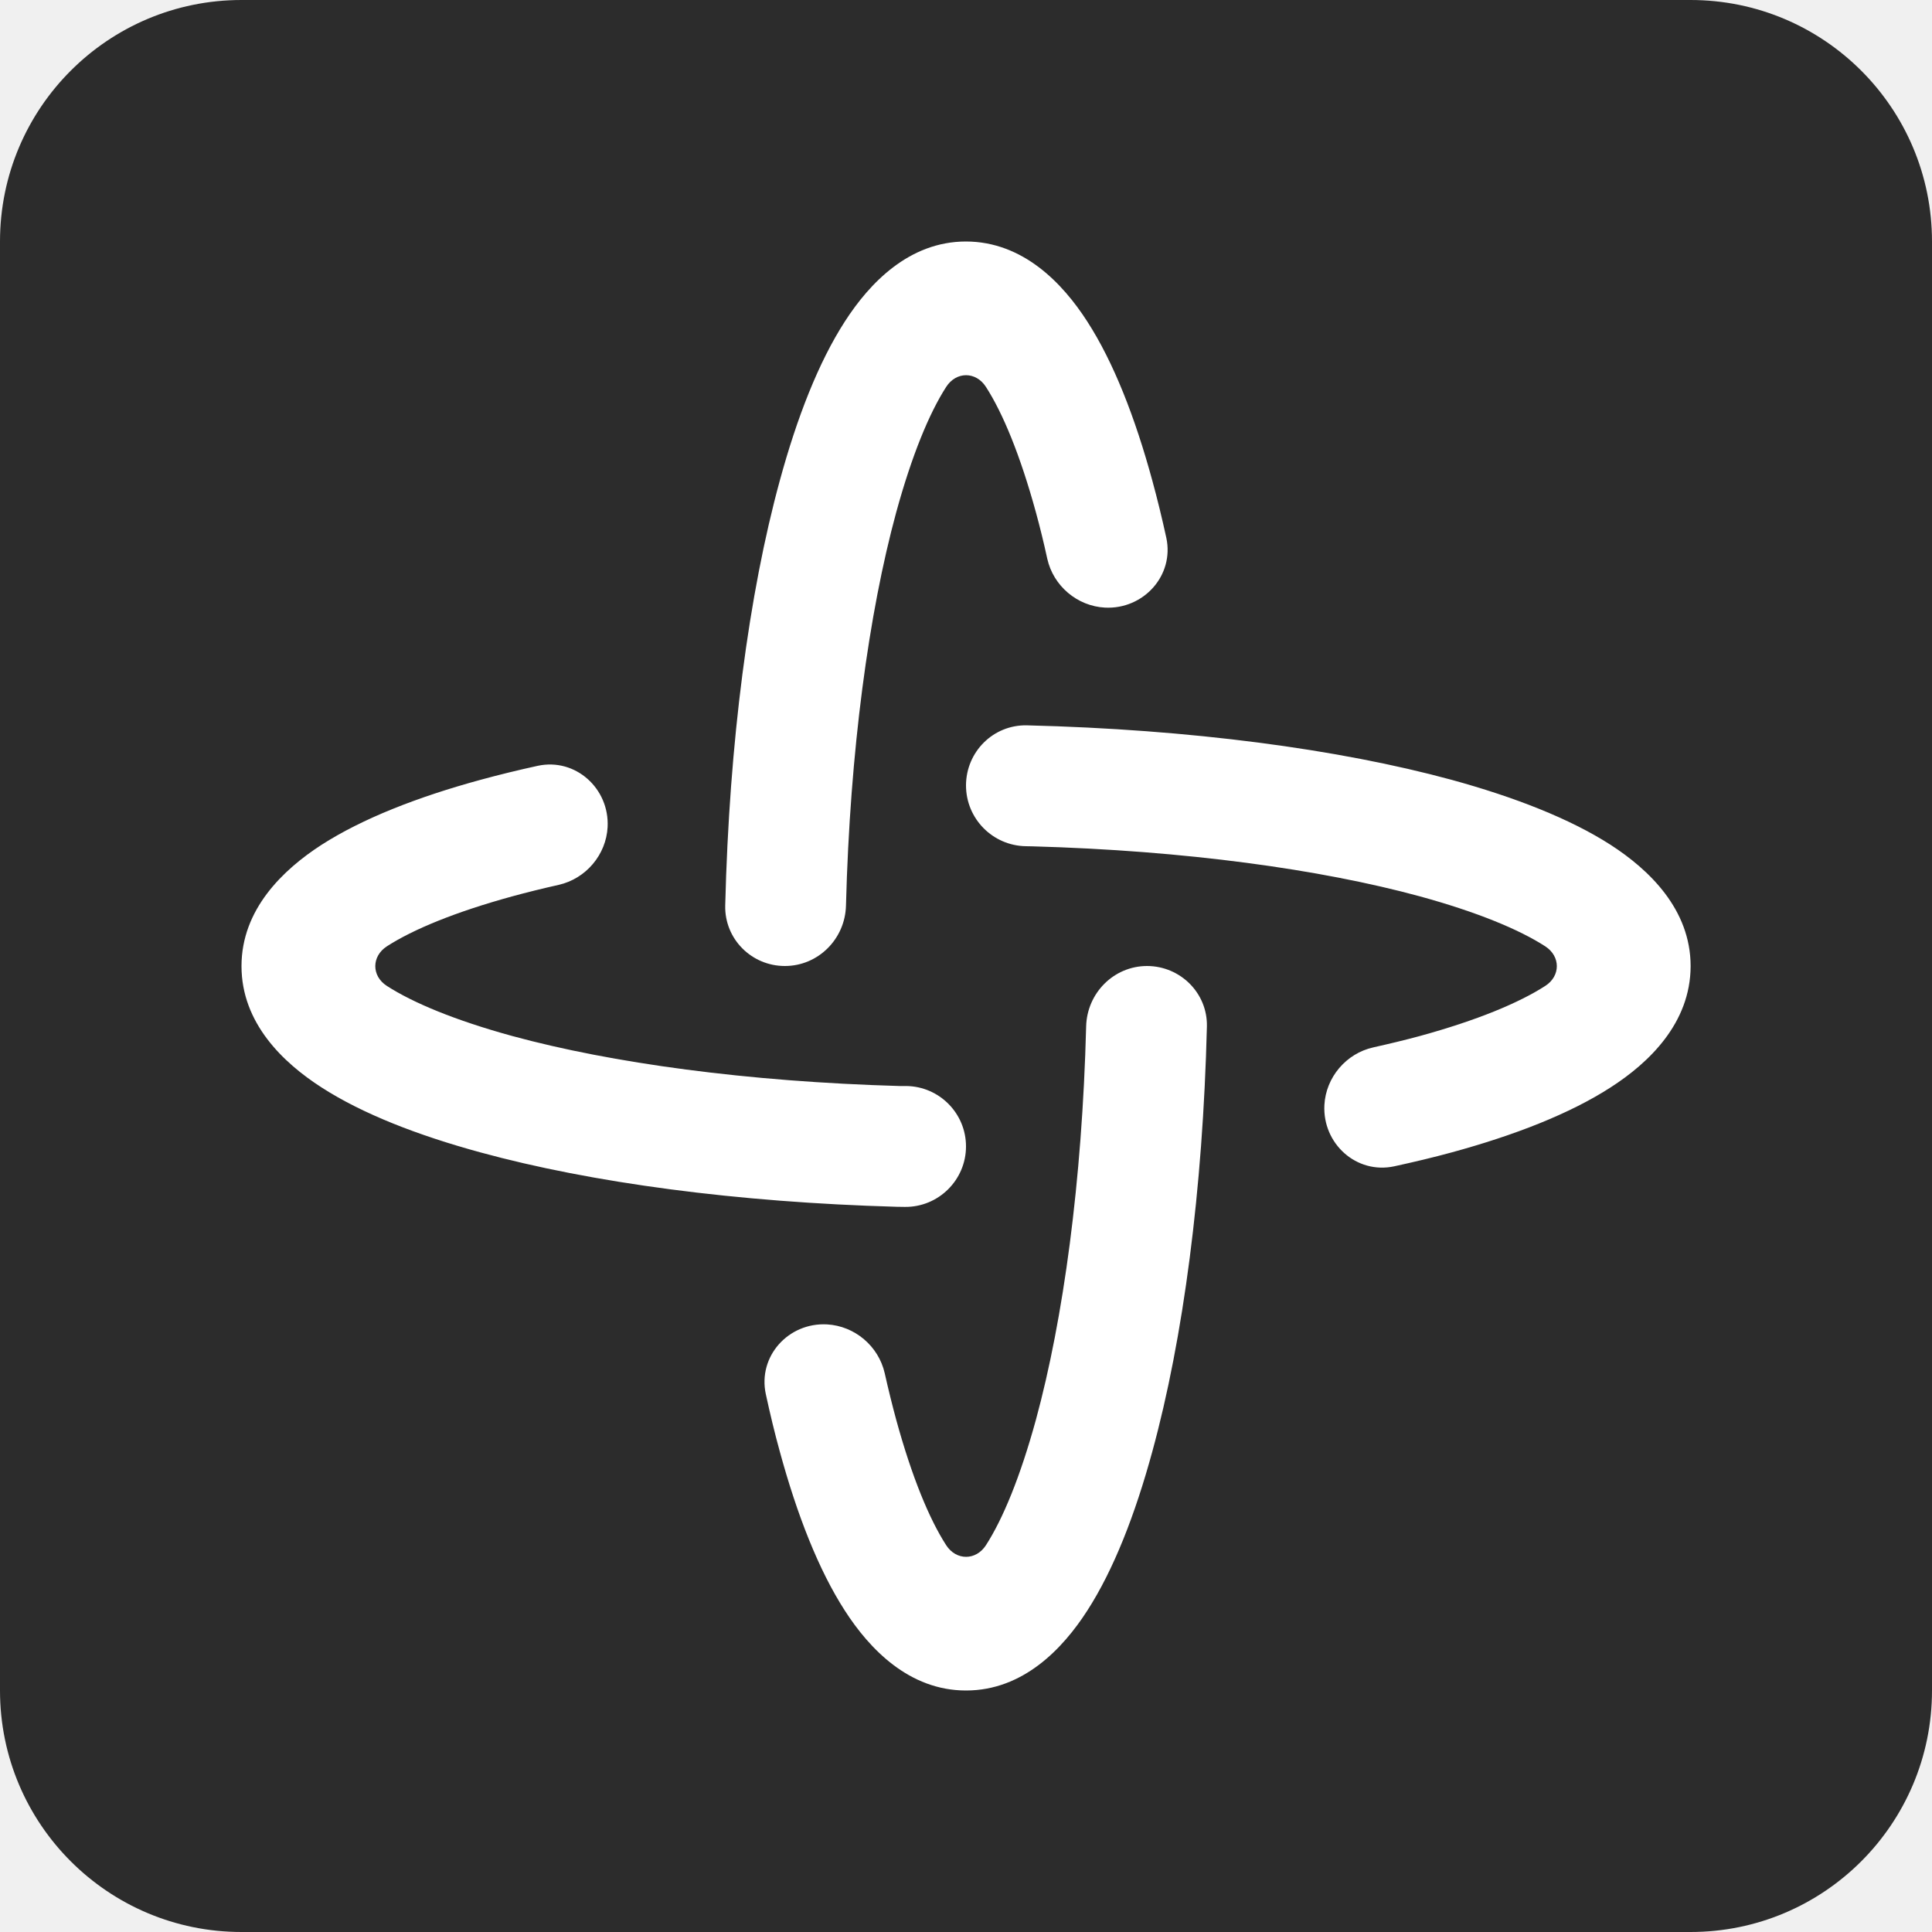
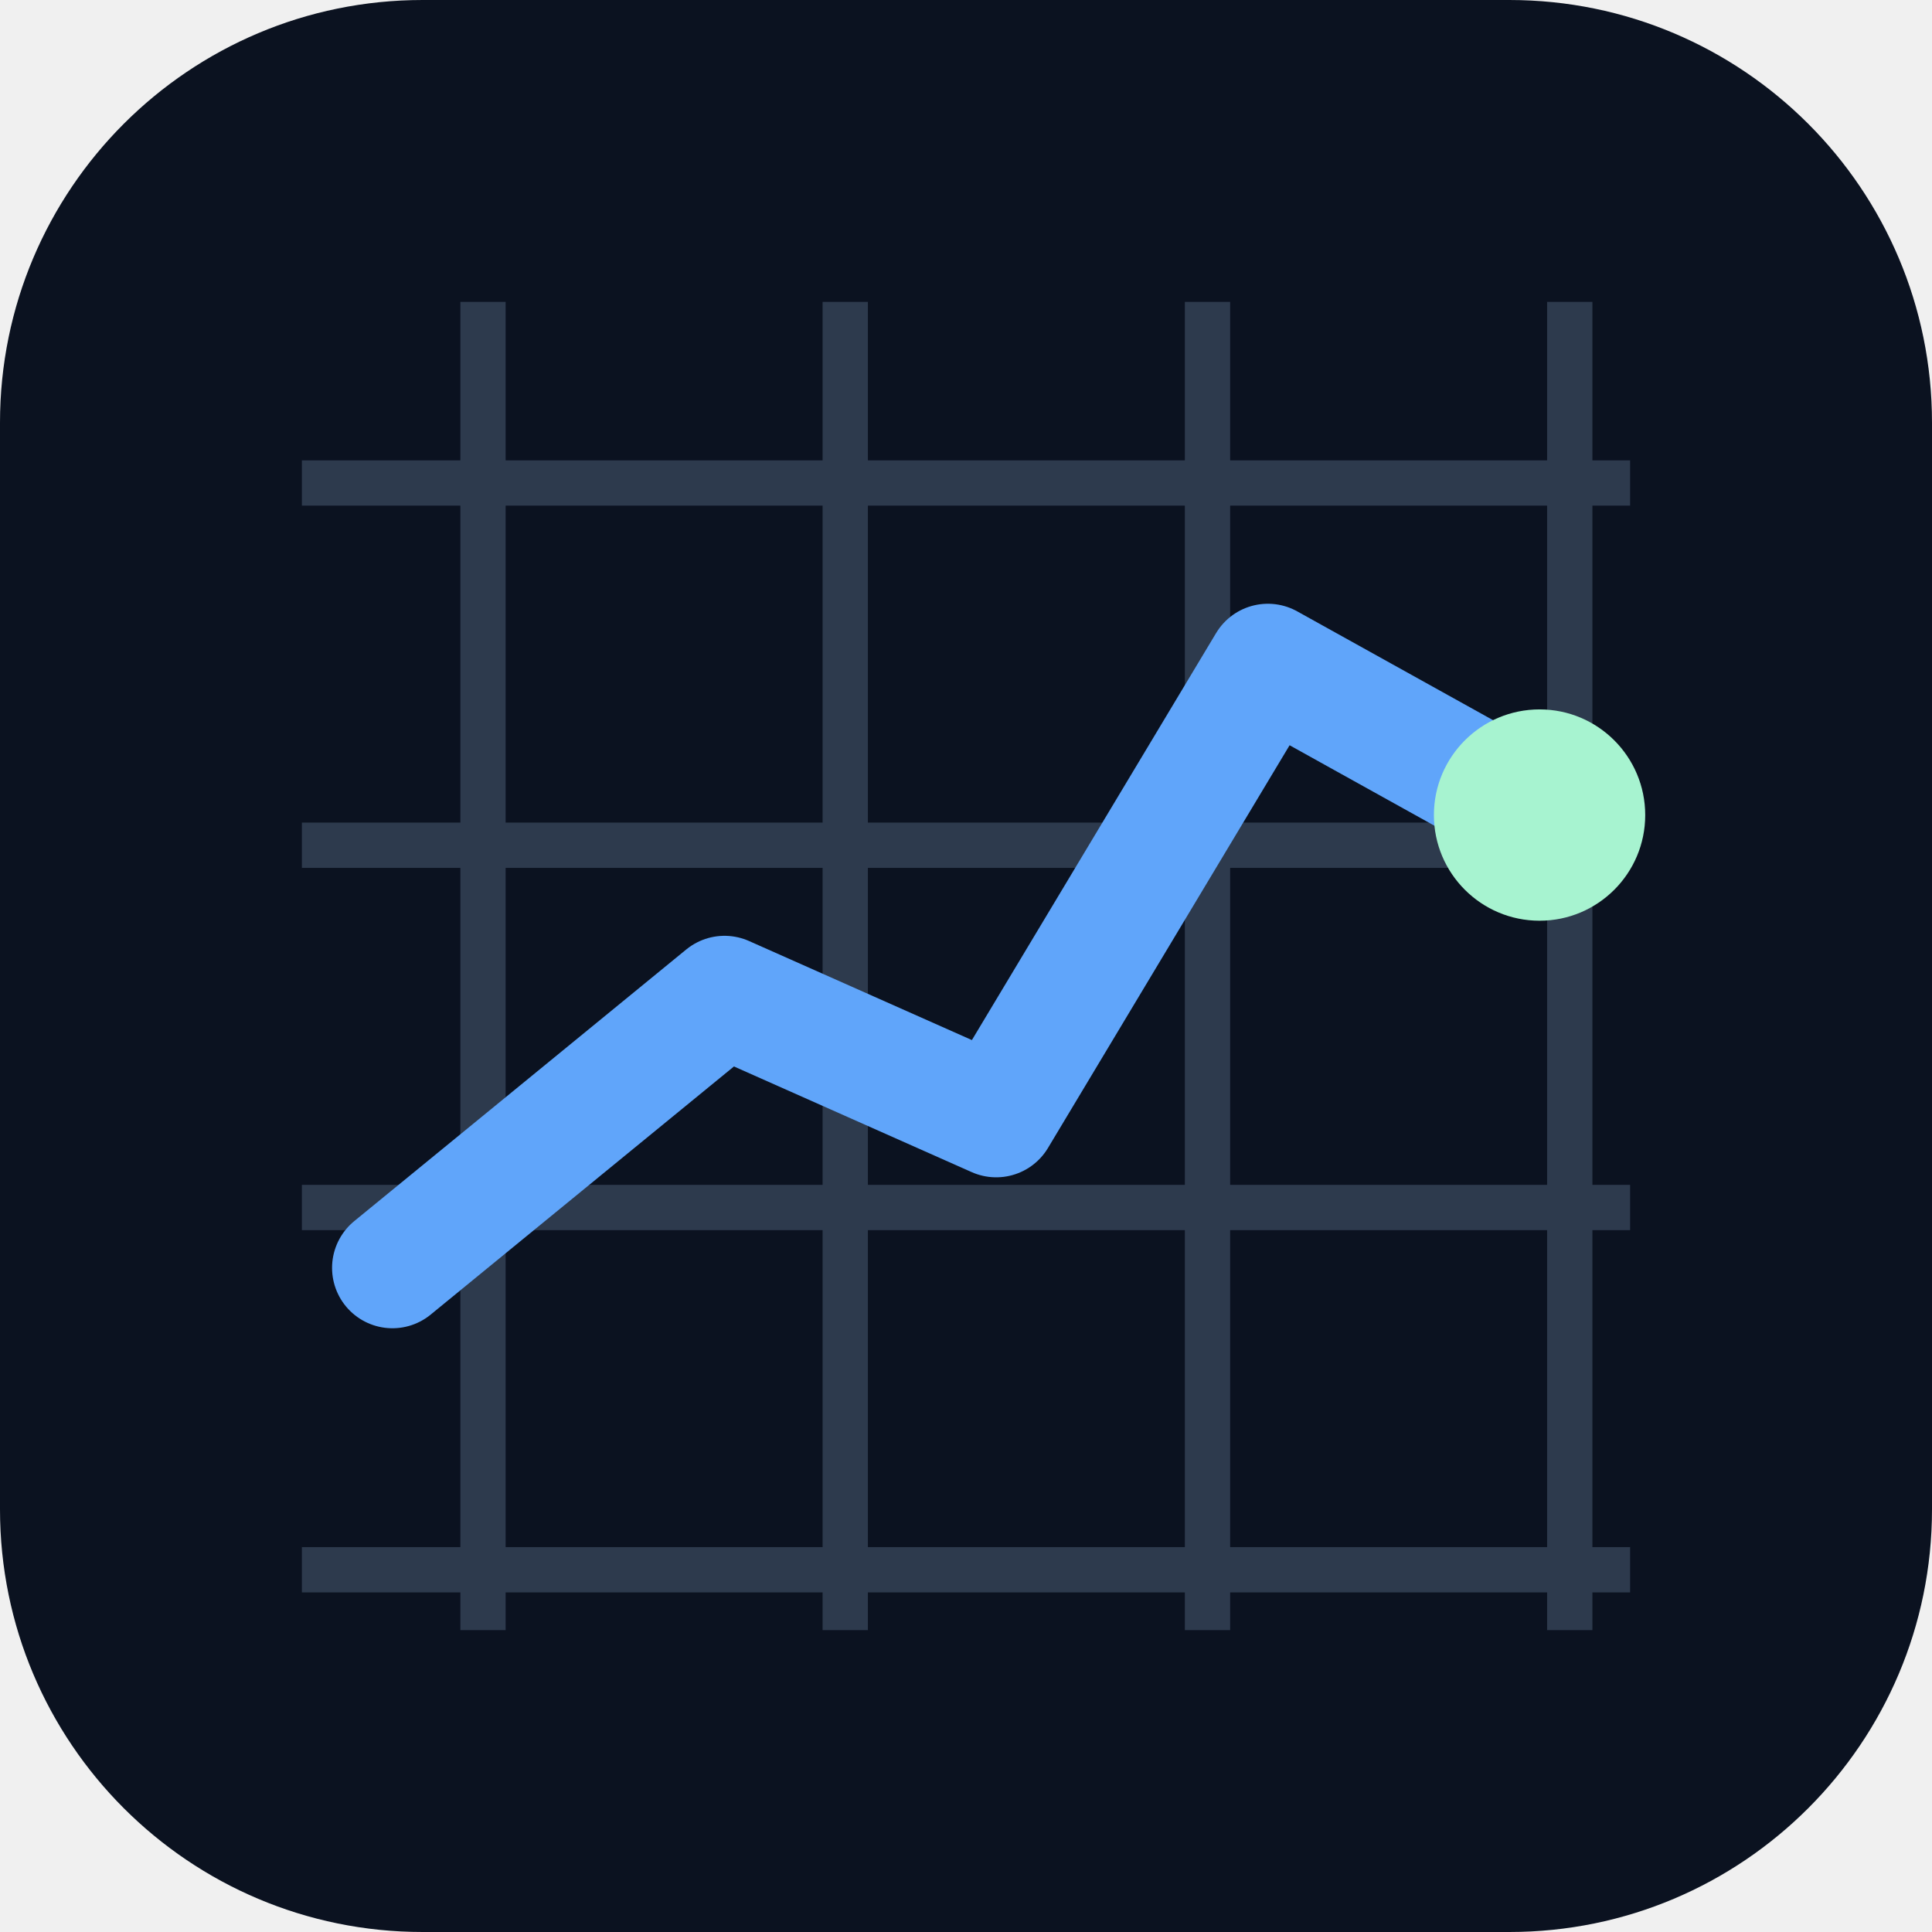
- <svg xmlns="http://www.w3.org/2000/svg" width="16" height="16" viewBox="0 0 16 16" fill="none">
-   <path d="M0 2C0 0.895 0.895 0 2 0H14C15.105 0 16 0.895 16 2V14C16 15.105 15.105 16 14 16H2C0.895 16 0 15.105 0 14V2Z" fill="#2C2C2C" />
-   <path d="M9.5 8C9.776 8.001 10.001 8.225 9.995 8.5C9.962 9.855 9.799 11.086 9.543 12.021C9.401 12.542 9.223 13 9.004 13.339C8.8 13.656 8.472 14 8 14C7.529 14 7.201 13.656 6.997 13.339C6.778 13 6.6 12.542 6.458 12.021C6.416 11.87 6.378 11.711 6.342 11.545C6.275 11.232 6.529 10.951 6.849 10.968C7.079 10.981 7.276 11.148 7.327 11.373C7.357 11.507 7.389 11.636 7.422 11.758C7.552 12.232 7.696 12.58 7.836 12.797C7.919 12.925 8.082 12.925 8.165 12.797C8.305 12.58 8.449 12.232 8.579 11.758C8.806 10.924 8.962 9.784 8.995 8.5C9.002 8.224 9.224 8 9.5 8ZM4.454 6.342C4.766 6.275 5.048 6.53 5.032 6.849C5.02 7.079 4.852 7.277 4.627 7.328C4.493 7.358 4.364 7.39 4.243 7.423C3.769 7.553 3.421 7.697 3.204 7.837C3.076 7.92 3.076 8.083 3.204 8.165C3.421 8.305 3.769 8.45 4.243 8.58C5.066 8.804 6.187 8.958 7.451 8.994H7.507C7.78 8.998 8 9.221 8 9.494C8 9.772 7.772 9.998 7.494 9.995L7.425 9.994C6.101 9.957 4.898 9.795 3.98 9.544C3.459 9.402 3.001 9.224 2.662 9.005C2.345 8.801 2 8.473 2 8.001C2 7.53 2.345 7.202 2.662 6.997C3.001 6.779 3.459 6.6 3.98 6.458C4.13 6.417 4.289 6.378 4.454 6.342ZM8.504 6.007C9.857 6.04 11.087 6.204 12.021 6.458C12.542 6.601 13 6.779 13.339 6.997C13.656 7.202 14.001 7.53 14.001 8.001C14 8.473 13.656 8.801 13.339 9.005C13 9.224 12.542 9.402 12.021 9.544C11.871 9.585 11.711 9.623 11.546 9.659C11.233 9.726 10.952 9.471 10.968 9.152C10.98 8.922 11.148 8.724 11.373 8.674C11.507 8.644 11.636 8.613 11.758 8.58C12.232 8.45 12.58 8.305 12.797 8.165C12.925 8.083 12.925 7.92 12.797 7.837C12.58 7.697 12.232 7.553 11.758 7.423C10.935 7.199 9.814 7.044 8.55 7.009L8.497 7.008C8.221 7.004 8 6.78 8 6.504C8.001 6.226 8.226 6.001 8.504 6.007ZM8 2C8.472 2.001 8.8 2.345 9.004 2.662C9.223 3.001 9.401 3.459 9.543 3.98C9.584 4.13 9.623 4.289 9.659 4.454C9.726 4.766 9.47 5.048 9.151 5.032C8.921 5.02 8.723 4.852 8.673 4.627C8.644 4.493 8.612 4.364 8.579 4.243C8.449 3.769 8.305 3.421 8.165 3.204C8.082 3.075 7.919 3.075 7.836 3.204C7.696 3.421 7.552 3.769 7.422 4.243C7.195 5.077 7.039 6.216 7.006 7.5C6.999 7.776 6.776 8 6.5 8C6.224 8 6 7.776 6.006 7.5C6.039 6.146 6.202 4.915 6.458 3.98C6.6 3.459 6.778 3.001 6.997 2.662C7.201 2.345 7.529 2 8 2Z" fill="white" />
+ <svg xmlns="http://www.w3.org/2000/svg" viewBox="0 0 64 64" fill="none">
+   <rect width="64" height="64" rx="14" fill="#0B1220" />
+   <g stroke="#334155" stroke-width="1.5" opacity=".85">
+     <path d="M16 10v44M28 10v44M40 10v44M52 10v44M10 16h44M10 28h44M10 40h44M10 52h44" />
+   </g>
+   <path d="m13 42 11-9 9 4 9-15 9 5" stroke="#60A5FA" stroke-width="4" stroke-linecap="round" stroke-linejoin="round" />
+   <circle cx="51" cy="27" r="3.5" fill="#A7F3D0" />
</svg>
